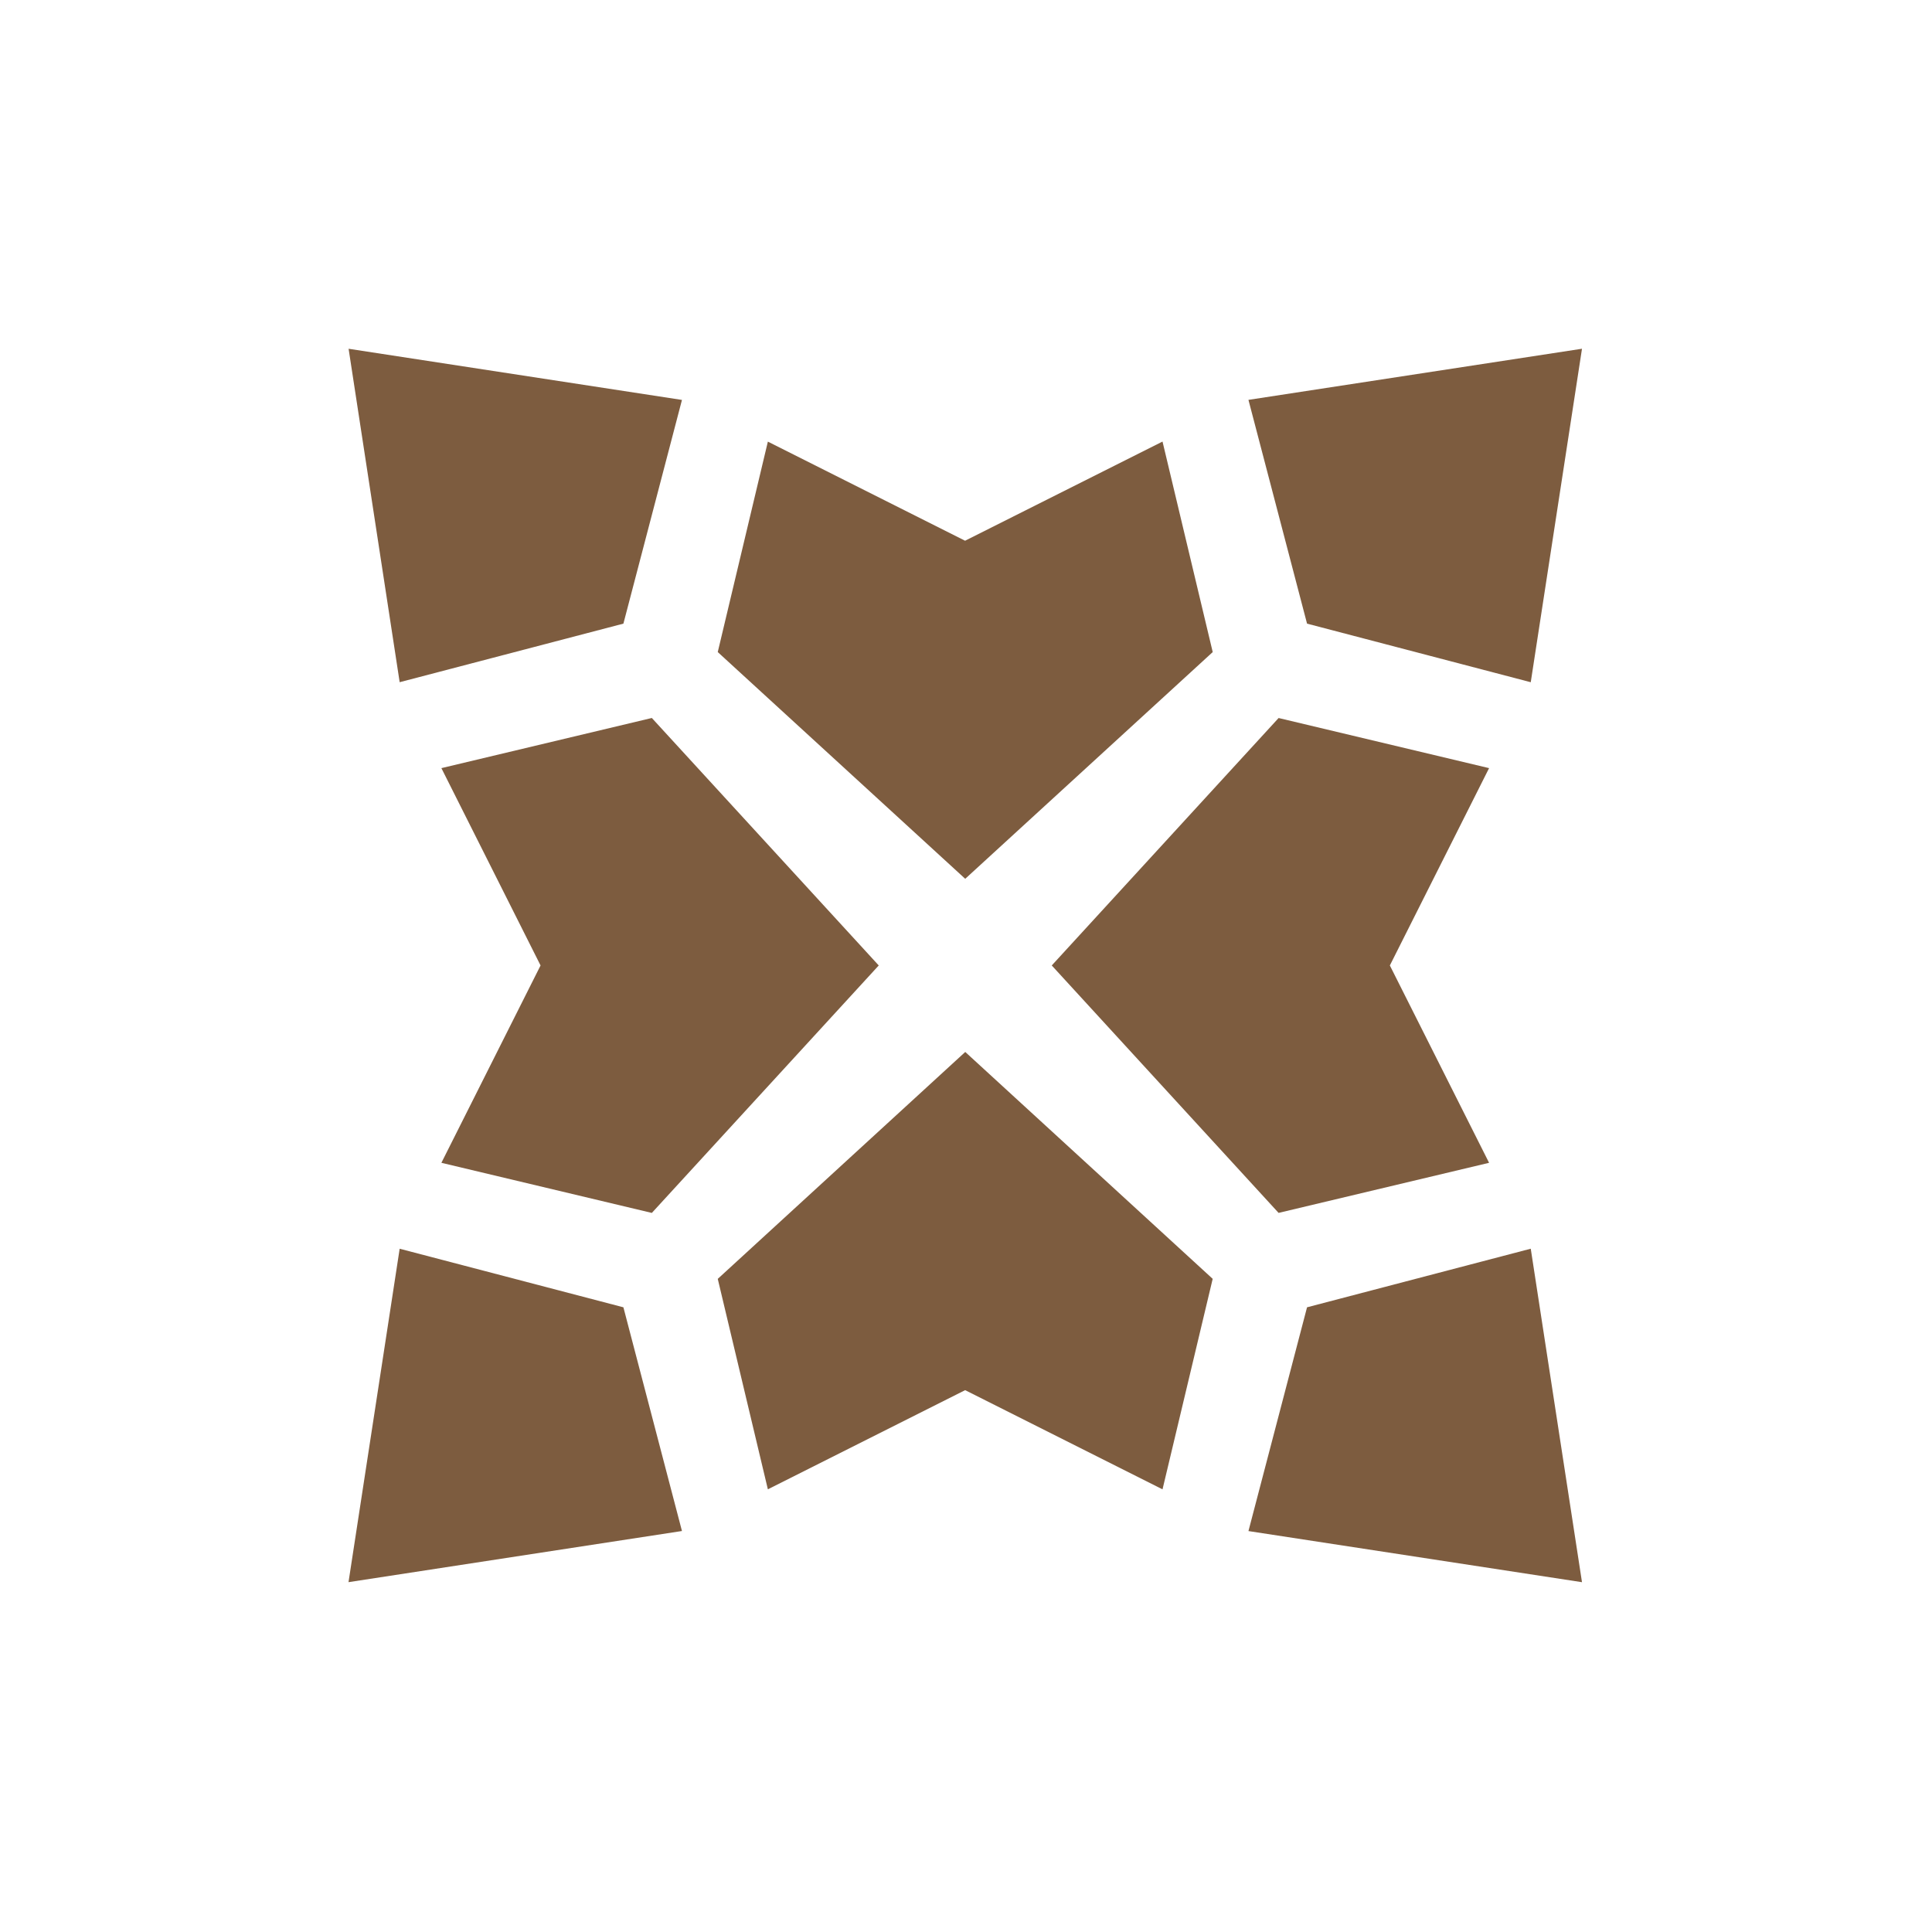
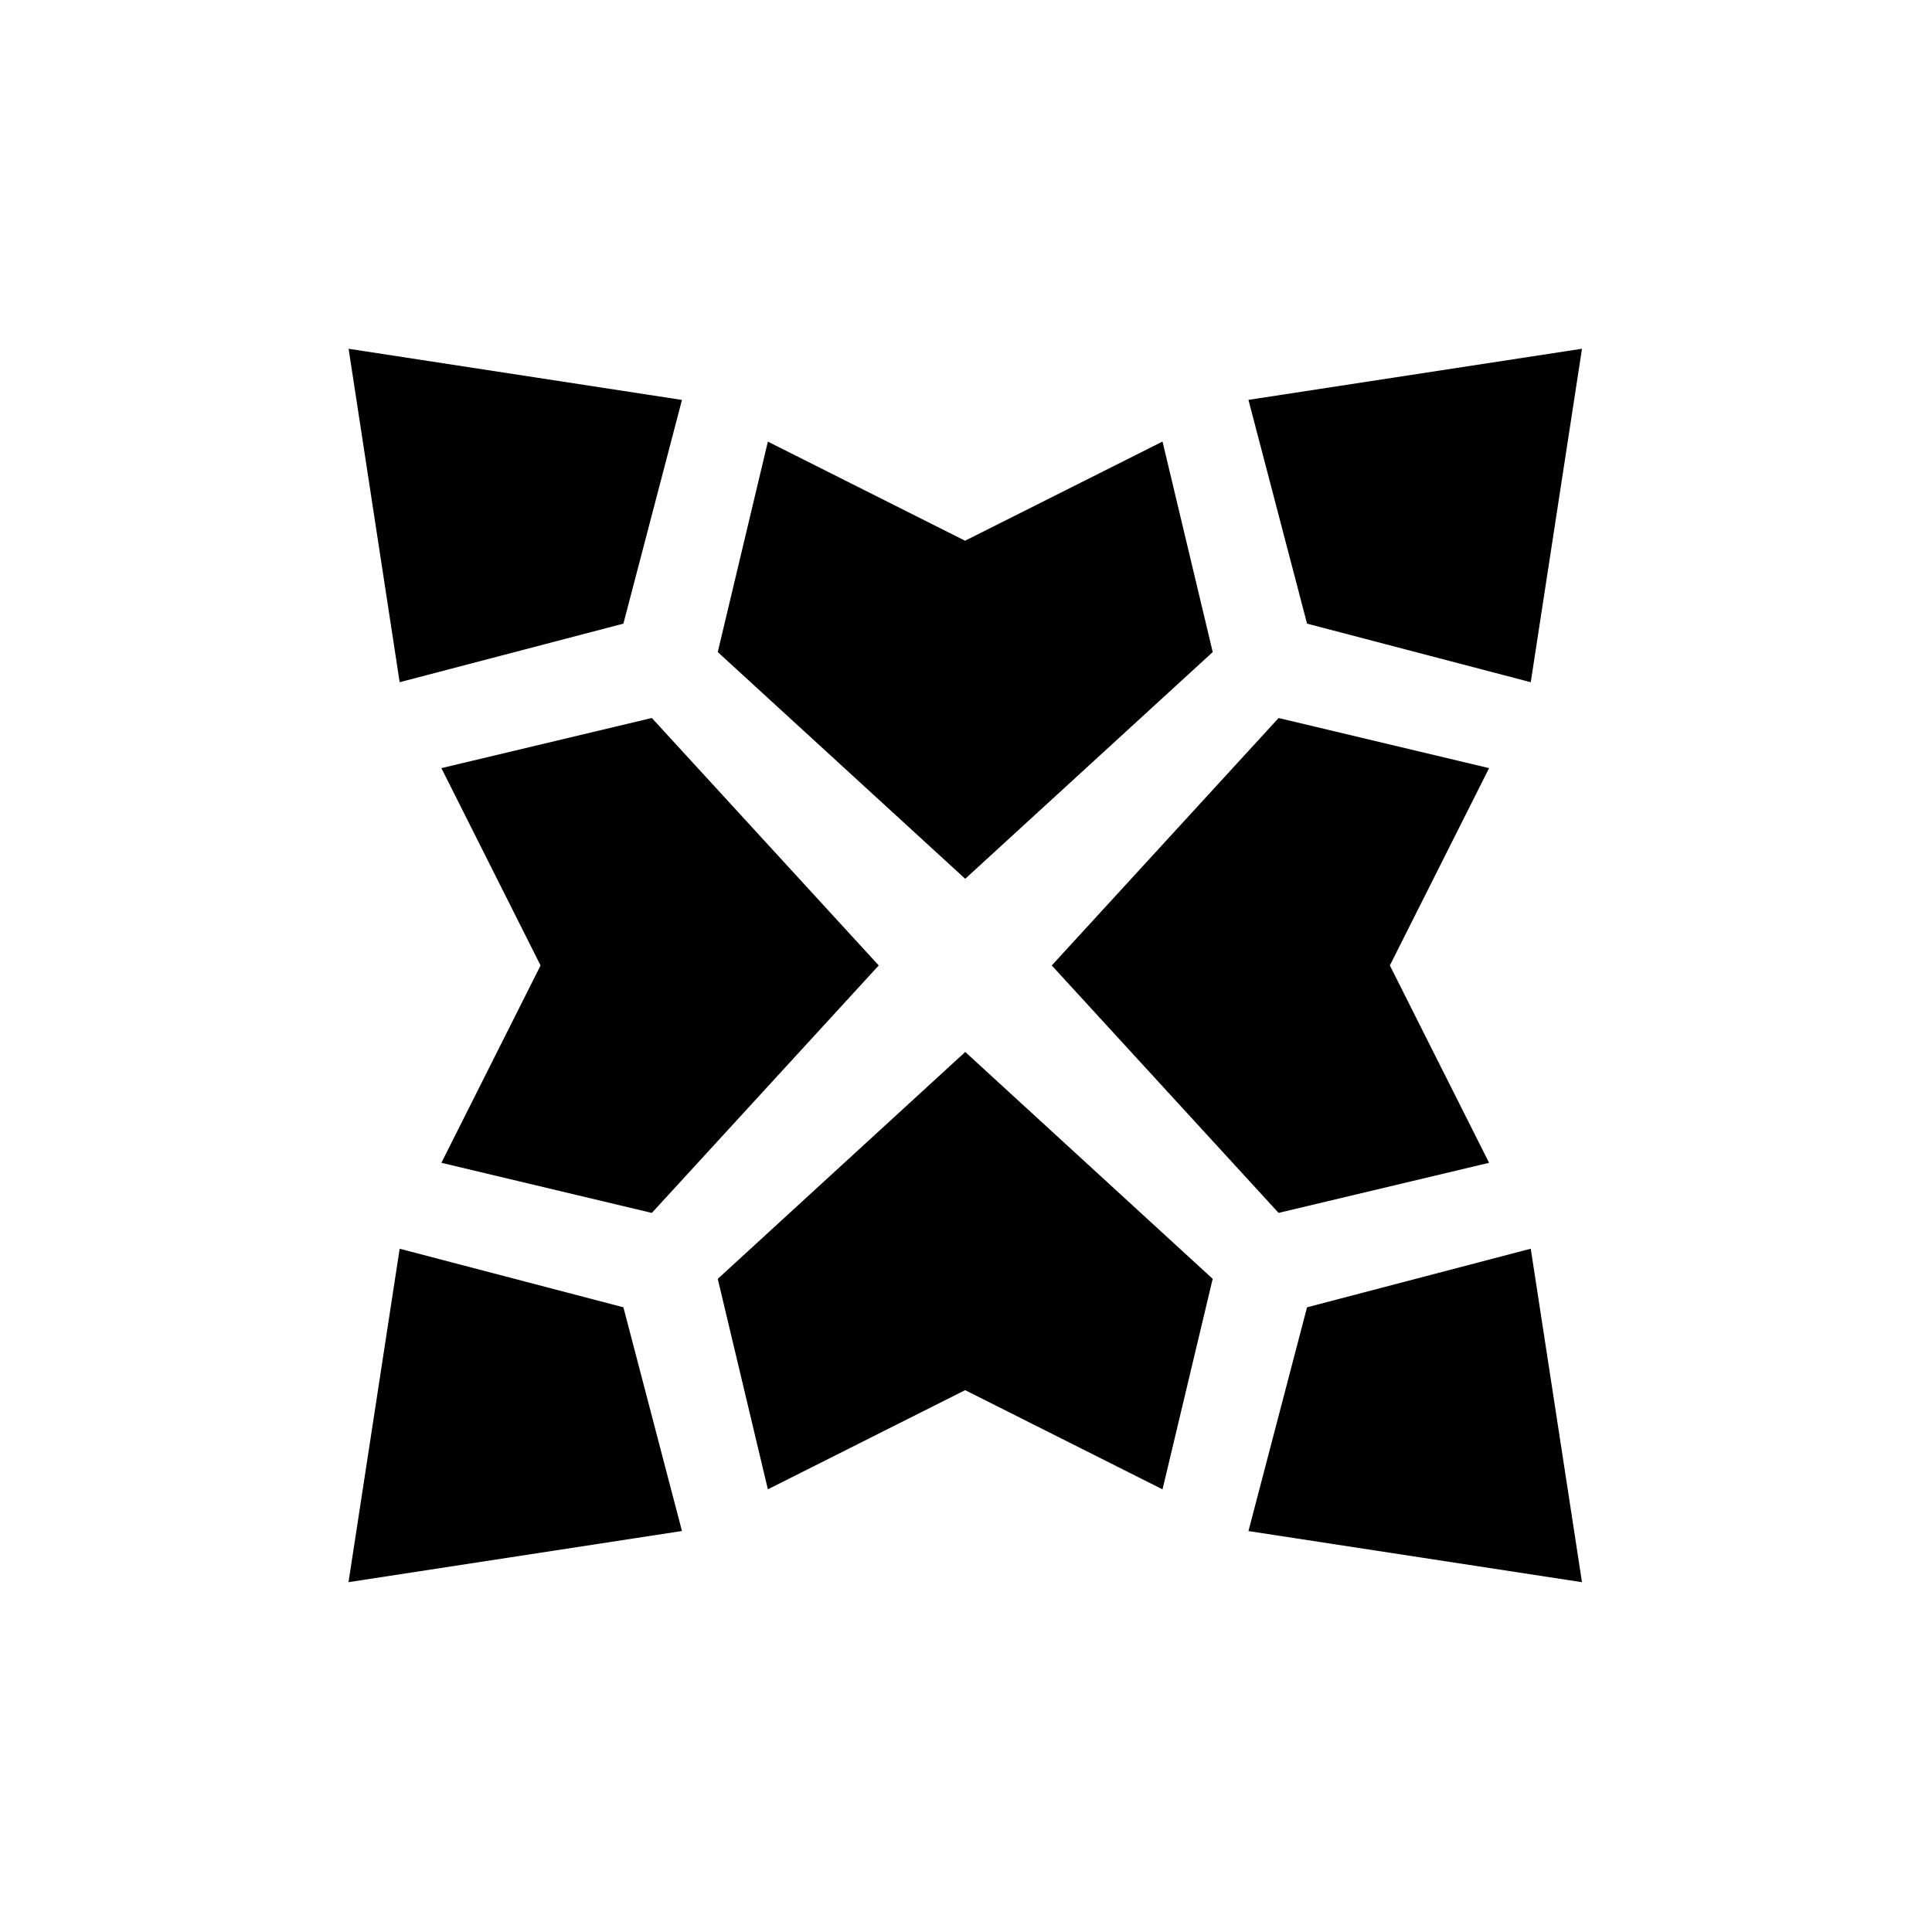
<svg xmlns="http://www.w3.org/2000/svg" width="67" height="67" viewBox="0 0 67 67" fill="none">
-   <path d="M21.619 45.336L23.65 53.094L12.086 54.868L13.86 43.305L21.619 45.336Z" fill="#7D5C3F" />
-   <path d="M54.862 54.869L43.295 53.096L45.327 45.336L53.085 43.304L54.862 54.869Z" fill="#7D5C3F" />
-   <path d="M42.055 44.349L40.315 51.649L33.474 48.211L33.473 48.208L26.629 51.648L24.891 44.35L33.474 36.481L42.055 44.349Z" fill="#7D5C3F" />
-   <path d="M30.474 33.481L22.605 42.063L15.307 40.325L18.746 33.481L15.307 26.638L22.605 24.899L30.474 33.481Z" fill="#7D5C3F" />
-   <path d="M51.64 26.638L48.199 33.481L51.64 40.325L44.34 42.062L36.474 33.481L44.341 24.9L51.64 26.638Z" fill="#7D5C3F" />
-   <path d="M42.056 22.613L33.473 30.476L24.891 22.613L26.629 15.315L33.468 18.752L40.315 15.313L42.056 22.613Z" fill="#7D5C3F" />
-   <path d="M53.085 23.659L45.327 21.627L43.295 13.867L54.862 12.094L53.085 23.659Z" fill="#7D5C3F" />
-   <path d="M23.65 13.869L21.619 21.627L13.86 23.658L12.089 12.095L23.65 13.869Z" fill="#7D5C3F" />
+   <path d="M21.619 45.336L23.65 53.094L12.086 54.868L13.86 43.305L21.619 45.336Z" fill="currentColor" />
+   <path d="M54.862 54.869L43.295 53.096L45.327 45.336L53.085 43.304L54.862 54.869Z" fill="currentColor" />
+   <path d="M42.055 44.349L40.315 51.649L33.474 48.211L33.473 48.208L26.629 51.648L24.891 44.35L33.474 36.481L42.055 44.349Z" fill="currentColor" />
+   <path d="M30.474 33.481L22.605 42.063L15.307 40.325L18.746 33.481L15.307 26.638L22.605 24.899L30.474 33.481Z" fill="currentColor" />
+   <path d="M51.64 26.638L48.199 33.481L51.64 40.325L44.34 42.062L36.474 33.481L44.341 24.9L51.64 26.638Z" fill="currentColor" />
+   <path d="M42.056 22.613L33.473 30.476L24.891 22.613L26.629 15.315L33.468 18.752L40.315 15.313L42.056 22.613Z" fill="currentColor" />
+   <path d="M53.085 23.659L45.327 21.627L43.295 13.867L54.862 12.094L53.085 23.659Z" fill="currentColor" />
+   <path d="M23.65 13.869L21.619 21.627L13.86 23.658L12.089 12.095L23.65 13.869Z" fill="currentColor" />
</svg>
